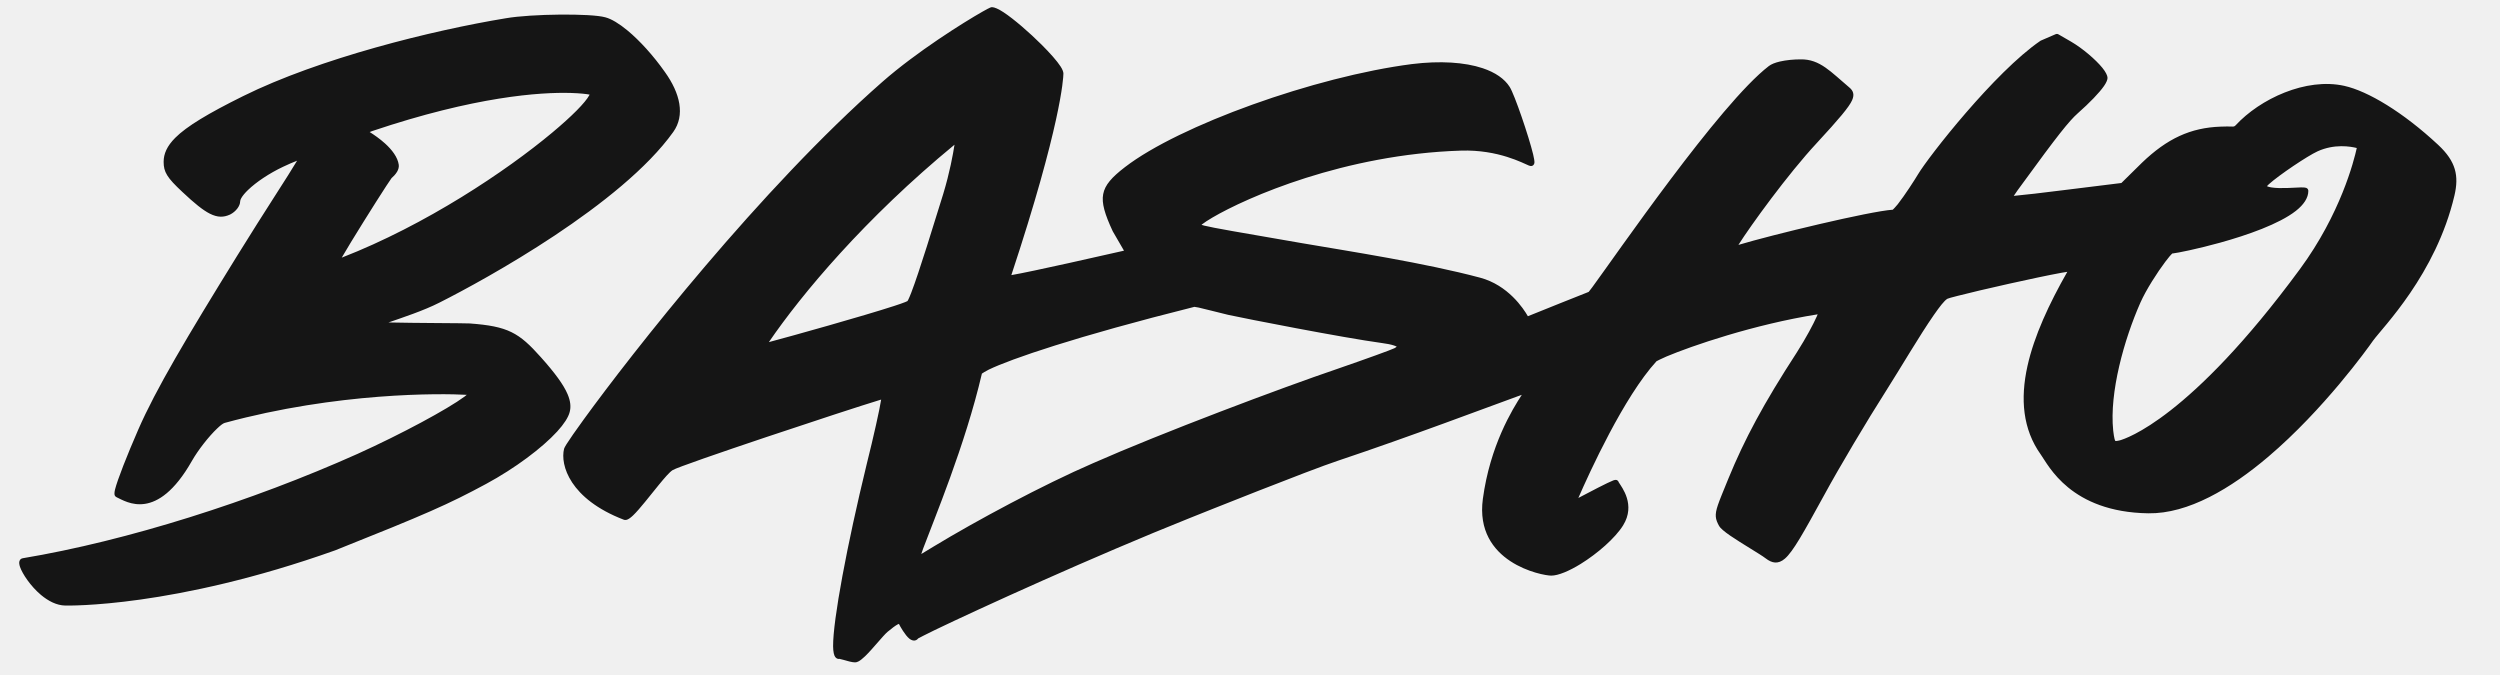
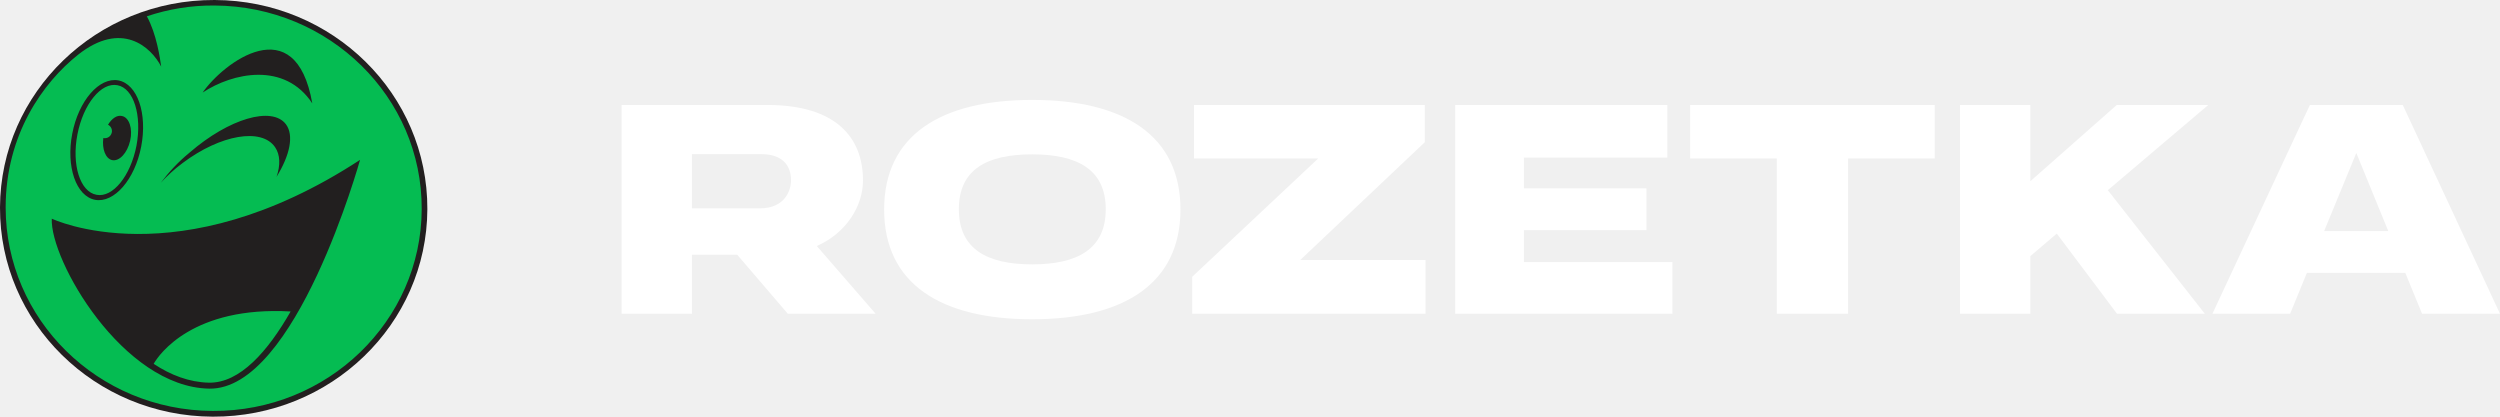
- <svg xmlns="http://www.w3.org/2000/svg" viewBox="0 0 300 81" xml:space="preserve" style="fill-rule:evenodd;clip-rule:evenodd;stroke-linejoin:round;stroke-miterlimit:2">
-   <path d="M105.738 47.952c-.186 1.197-.874 4.309-1.758 7.847v.002c-2.323 9.55-4.033 18.63-4.008 21.756.006.664.114 1.1.257 1.286.142.185.318.253.52.223.037.008.275.06.465.116.454.133 1.027.303 1.391.303.113 0 .248-.032.396-.107.225-.113.512-.342.824-.643.921-.89 2.129-2.445 2.689-2.921.535-.443.91-.722 1.18-.871.058-.033.127-.06.176-.077.128.271.738 1.36 1.255 1.774.231.185.464.252.655.22.143-.024.282-.095.396-.246.152-.08.953-.504 1.977-.997 5.195-2.504 19.13-8.865 30.681-13.476 1.351-.539 14.2-5.695 17.849-6.899h.002c8.549-2.861 17.93-6.42 21.444-7.688.172-.063.335-.12.485-.172-1.121 1.73-3.799 6.051-4.67 12.474-1.039 7.668 7.109 9.219 8.203 9.219.832 0 2.152-.549 3.53-1.401 2.007-1.241 4.155-3.104 5.102-4.64 1.521-2.466-.156-4.553-.516-5.135l-.013-.023a.374.374 0 0 0-.064-.135c-.05-.067-.129-.137-.266-.154-.046-.006-.156-.002-.31.055-.602.22-2.894 1.418-4.209 2.114 1.309-3 5.474-12.152 9.379-16.406.032-.018.573-.308 1.195-.57 2.964-1.248 10.478-3.845 18.145-5.061-.032.08-.067.165-.106.252-.414.931-1.259 2.528-2.385 4.304-4.031 6.208-6.288 10.442-8.224 15.16 0 0 0 .001-.001.001-.614 1.52-1.029 2.489-1.262 3.185-.394 1.179-.313 1.663.159 2.511.139.25.635.671 1.308 1.134 1.411.972 3.62 2.236 4.251 2.724.413.319.786.49 1.147.512.383.023.767-.11 1.181-.466.983-.844 2.25-3.141 4.696-7.592 0-.001 0-.002.001-.002 1.803-3.327 5.17-8.979 7.496-12.627 1.628-2.555 3.984-6.584 5.692-9.032.687-.986 1.249-1.712 1.612-1.93.102-.055.534-.169 1.184-.337 2.833-.732 9.552-2.244 12.511-2.783.252-.046.494-.084.698-.114-2.168 3.805-3.979 7.675-4.785 11.317-.867 3.915-.577 7.572 1.617 10.633.903 1.258 3.541 6.886 12.887 7.028 4.788.073 9.916-2.978 14.404-6.795 6.646-5.654 11.895-12.956 12.56-13.915 1.135-1.58 7.547-7.954 9.77-17.414.557-2.369.193-4.092-1.949-6.088-4.225-3.938-8.44-6.451-11.258-7.08-4.608-1.029-10.133 1.569-13.053 4.737-.149.162-.254.15-.511.145-.276-.006-.667-.024-1.273.009-3.625.124-6.431 1.436-9.439 4.32l-2.482 2.444-6.703.829c-2.708.35-5.098.614-6.212.717.253-.384.629-.914 1.058-1.486.001-.002.002-.003.003-.004 4.146-5.699 5.575-7.496 6.612-8.413 1.462-1.29 2.6-2.483 3.154-3.278.294-.422.426-.766.426-.979 0-.266-.212-.709-.623-1.211-.804-.983-2.352-2.319-3.739-3.129l-1.528-.884a.378.378 0 0 0-.337-.019l-1.766.763a.383.383 0 0 0-.063.034c-5.484 3.75-13.434 13.916-14.688 16.021l-.001.001c-.361.611-1.575 2.499-2.425 3.584-.229.292-.531.594-.598.659-2.758.179-14.532 3.021-18.526 4.223l.014-.023c1.425-2.255 5.916-8.471 9.402-12.213.001-.001.001-.001.001-.002 2.676-2.897 3.871-4.315 4.229-5.129.162-.369.178-.65.116-.884-.064-.239-.214-.44-.443-.632-1.129-.951-2.002-1.791-2.865-2.389-.921-.639-1.834-1.013-3.002-.992-.798 0-1.724.083-2.485.261-.551.129-1.019.313-1.314.539-5.892 4.516-18.48 22.875-21.202 26.561-.18.244-.356.464-.42.543-.779.295-5.964 2.383-7.295 2.92-.537-.939-2.38-3.731-5.736-4.627-6.652-1.777-15.525-3.139-21.397-4.145-7.645-1.322-10.588-1.821-11.718-2.104a4.196 4.196 0 0 1-.314-.093c.03-.026.062-.054.096-.08.259-.202.667-.47 1.208-.788 4.122-2.42 15.828-7.591 29.831-8.037 4.496-.144 7.512 1.544 8.157 1.795.148.057.253.06.303.053a.377.377 0 0 0 .226-.111c.053-.052.117-.146.13-.301.013-.152-.038-.501-.153-.979-.514-2.133-2.231-7.189-2.818-8.103-.616-.975-1.732-1.74-3.237-2.243-2.154-.72-5.122-.914-8.489-.496h-.002c-11.627 1.494-27.936 7.357-34.436 12.364-1.587 1.222-2.405 2.135-2.614 3.239-.206 1.088.187 2.395 1.138 4.444.005.01.01.02.016.03l1.342 2.315c-2.206.504-11.128 2.53-13.518 2.933 5.935-17.94 6.248-23.631 6.248-24.19 0-.188-.105-.484-.335-.841-.421-.654-1.272-1.614-2.277-2.617-1.492-1.488-3.326-3.074-4.567-3.892-.611-.403-1.11-.615-1.388-.615-.034 0-.107.007-.209.048-.142.058-.468.227-.936.493-2.243 1.272-7.901 4.815-12.014 8.424C91.289 22.63 75.792 42.423 70.054 50.326c-1.01 1.39-1.718 2.414-2.07 2.971-.184.291-.277.484-.295.556-.485 1.949.702 6.029 7.153 8.508.114.044.255.053.42-.005.179-.064.427-.238.711-.509.807-.772 2.04-2.387 3.108-3.69.672-.818 1.266-1.513 1.637-1.744.976-.609 20.785-7.181 24.824-8.403.068-.02.134-.04.196-.058ZM35.651 19.284c-.993 1.7-3.865 6.025-7.204 11.43-6.061 9.81-9.745 16-11.851 20.827-1.334 3.059-2.518 6.066-2.796 7.213-.081.334-.075.563-.041.659.047.133.131.207.221.249.609.283 1.818 1.043 3.408.802 1.558-.235 3.527-1.434 5.64-5.152.742-1.306 2.03-2.944 3.025-3.888.376-.357.692-.617.915-.677 13.531-3.683 25.961-3.548 29.04-3.367-.081.07-.169.142-.259.209-2.022 1.5-7.601 4.51-12.841 6.875-12.701 5.689-27.674 10.44-40.176 12.524-.213.036-.359.165-.411.402-.031.141-.014.366.083.646.281.808 1.246 2.291 2.512 3.354.872.732 1.886 1.259 2.906 1.275.291.005 12.973.293 32.394-6.623a.069.069 0 0 0 .013-.005c10.907-4.347 13.563-5.515 18.111-7.97 3.471-1.877 6.72-4.315 8.526-6.29.817-.894 1.342-1.707 1.498-2.339.162-.615.098-1.304-.251-2.13-.477-1.126-1.506-2.541-3.206-4.439-2.634-2.958-3.945-3.718-8.543-4.056-.507-.037-6.755-.044-9.745-.119 1.629-.564 4.262-1.43 6.131-2.389 5.612-2.826 21.85-11.784 28.045-20.476 1.43-2.006.832-4.62-1.003-7.182-1.394-1.98-3.023-3.769-4.482-4.981-1.009-.838-1.945-1.401-2.673-1.589-1.718-.487-8.873-.416-11.927.112-8.825 1.451-22.385 4.81-31.549 9.351-4.215 2.089-6.765 3.626-8.134 4.999-.989.992-1.391 1.917-1.391 2.887 0 1.208.392 1.881 2.248 3.607 1.442 1.36 2.466 2.189 3.295 2.606.932.47 1.651.46 2.416.112.004-.002.009-.004.013-.006.701-.351 1.211-1.031 1.211-1.58 0-.115.053-.245.135-.392.164-.294.446-.626.812-.979.971-.936 2.526-1.988 4.22-2.788.001 0 .003-.001.004-.002.594-.288 1.211-.543 1.661-.72Zm107.676 17.538c.037.005.274.034.5.083.779.169 2.13.54 3.561.877.002 0 .004.001.005.001 2.012.443 13.717 2.736 18.423 3.379h.002c.61.08 1.088.176 1.432.288.138.046.252.092.339.142.006.004.013.008.019.012-.063.05-.162.124-.265.178-.408.202-3.474 1.314-6.819 2.468-6.753 2.292-21.151 7.711-29.351 11.329-6.038 2.617-14 6.89-19.112 9.989-.666.403-1.173.71-1.509.915.064-.198.142-.43.23-.667 1.267-3.41 5.038-12.371 7.044-20.98.081-.055.432-.292.835-.486 2.623-1.266 10.415-3.958 24.666-7.528Zm50.184 21.164v-.017.017Zm67.178-27.577c.03.001.062.001.097-.003.483-.05 2.861-.516 5.645-1.29 3.261-.906 7.073-2.241 9.068-3.807.953-.748 1.5-1.566 1.5-2.396 0-.128-.047-.275-.237-.364-.078-.036-.304-.069-.632-.061-.821.021-2.521.179-3.586-.001-.194-.032-.364-.075-.495-.138l-.019-.009c.064-.07.148-.157.232-.233 1.226-1.104 4.641-3.398 5.843-3.946 2.028-.924 3.972-.586 4.708-.4-.327 1.501-1.94 7.898-6.821 14.532-13.233 17.985-20.944 20.357-21.586 20.542-.178.043-.32.073-.437.082-.052.004-.093.011-.126-.006-.015-.008-.02-.027-.031-.047-.024-.047-.043-.105-.062-.174-.063-.233-.109-.563-.165-1.019-.475-4.562 1.307-10.941 3.268-15.367.671-1.516 2.026-3.623 2.995-4.907.36-.476.658-.836.841-.988ZM114.54 17.365c-.172 1.121-.572 3.346-1.358 5.927-1.058 3.398-2.871 9.348-3.839 11.848-.14.36-.26.646-.358.838-.029.057-.07.123-.088.151-.04.019-.156.075-.271.121-.303.121-.767.282-1.351.472-3.709 1.208-12.174 3.578-15.011 4.332 3.929-5.753 11.527-14.842 22.276-23.689Zm-43.786-6.011-.032.065c-.484.896-2.083 2.515-4.464 4.504-5.499 4.591-15.148 11.066-25.249 14.993 1.11-1.93 4.029-6.584 5.355-8.618.302-.464.579-.863.618-.919.192-.166.476-.445.662-.76.159-.267.245-.56.208-.841-.123-.91-.822-1.814-1.641-2.556-.64-.579-1.346-1.062-1.849-1.378 0-.001.313-.121.313-.121 12.346-4.152 20.156-4.678 23.839-4.567 1.174.036 1.916.134 2.24.198Zm189.64 18.945c.007.007.023.022.049.039.034.021.07.037.108.048a.299.299 0 0 1-.157-.087Zm-.003-.002c-.003-.003-.005-.006-.008-.009-.003-.004-.006-.007-.009-.01l.017.019Z" style="fill:#151515;fill-rule:nonzero" />
+ <svg xmlns="http://www.w3.org/2000/svg" width="240" height="40" viewBox="0 0 240 40" fill="none">
+   <path d="M41.026 20.088C40.98 31.136 31.741 40.044 20.422 40C9.104 39.956 -0.045 30.959 0 19.912C0.045 8.864 9.285 -0.044 20.603 0C31.944 0.044 41.071 9.041 41.026 20.088Z" fill="#221F1F" />
+   <path d="M27.901 29.901C25.732 33.693 23.043 36.803 20.039 36.736C18.164 36.692 16.379 36.009 14.752 34.928C15.272 34.002 18.548 29.372 27.901 29.901ZM40.484 20.088C40.438 30.827 31.447 39.515 20.423 39.449C9.398 39.404 0.543 30.65 0.543 19.912C0.543 12.944 4.112 7.938 7.501 5.248C11.658 1.963 14.481 4.476 15.475 6.395C15.362 5.579 15.024 3.242 14.097 1.566C16.131 0.882 18.322 0.507 20.604 0.529C31.628 0.596 40.529 9.328 40.484 20.088ZM19.451 8.887C22.343 6.968 27.336 5.91 29.979 9.923C28.375 0.75 21.439 6.02 19.451 8.887ZM15.43 17.552C16.04 16.891 16.741 16.229 17.554 15.634C21.168 12.922 25.122 12.238 26.41 14.134C26.907 14.862 26.929 15.877 26.545 16.979C27.833 14.906 28.239 12.988 27.449 11.93C26.116 10.165 21.982 11.378 18.209 14.642C17.102 15.546 16.176 16.56 15.43 17.552ZM9.127 19.184C10.957 19.515 12.945 17.244 13.555 14.068C14.165 10.893 13.194 8.071 11.364 7.718C9.534 7.387 7.546 9.658 6.936 12.834C6.326 15.987 7.297 18.831 9.127 19.184ZM34.565 15.347C17.057 26.792 4.971 20.992 4.971 20.992C4.79 24.961 11.771 37.155 20.084 37.31C28.42 37.464 34.565 15.347 34.565 15.347ZM7.433 12.9C7.998 9.989 9.715 7.872 11.274 8.181C12.832 8.468 13.646 11.069 13.103 13.98C12.539 16.891 10.822 19.008 9.263 18.699C7.681 18.412 6.868 15.81 7.433 12.9ZM10.754 15.369C11.454 15.524 12.222 14.686 12.493 13.517C12.764 12.348 12.403 11.268 11.703 11.136C11.228 11.025 10.731 11.378 10.37 11.974C10.686 12.128 10.844 12.525 10.686 12.856C10.551 13.164 10.234 13.319 9.918 13.252C9.782 14.289 10.121 15.215 10.754 15.369Z" fill="#05BC52" />
+   <path fill-rule="evenodd" clip-rule="evenodd" d="M84.877 20.11C84.877 12.966 90.35 9.592 99.09 9.592C107.873 9.592 113.324 12.988 113.324 20.11C113.324 27.233 107.873 30.65 99.09 30.65C90.328 30.65 84.877 27.255 84.877 20.11ZM92.05 20.088C92.05 23.881 94.72 25.38 99.09 25.38C103.437 25.38 106.152 23.903 106.152 20.088C106.152 16.273 103.437 14.818 99.09 14.818C94.72 14.818 92.05 16.273 92.05 20.088Z" fill="white" />
+   <path d="M136.784 13.649V10.077H114.626V15.215H126.544L114.45 26.571V30.121H136.85V24.961H124.822L136.784 13.649Z" fill="white" />
+   <path d="M158.058 22.095H146.295V25.16H160.552V30.121H139.697V10.077H160.066V15.127H146.295V18.082H158.058V22.095Z" fill="white" />
+   <path d="M162.251 15.215H170.571V30.121H177.413V15.215H185.733V10.077H162.251V15.215Z" fill="white" />
+   <path fill-rule="evenodd" clip-rule="evenodd" d="M230.665 10.077H221.749L212.392 30.121H219.851L221.462 26.196H230.908L232.519 30.121H240L230.665 10.077ZM223.117 22.183L226.207 14.686L229.275 22.183H223.117Z" fill="white" />
+   <path fill-rule="evenodd" clip-rule="evenodd" d="M82.847 17.332C82.847 13.098 80.132 10.077 73.666 10.077H59.675V30.121H66.428V24.454H70.775L75.63 30.121H84.061L78.411 23.616C81.236 22.381 82.847 19.779 82.847 17.332ZM66.428 14.796H73.07C75.123 14.796 75.939 15.899 75.939 17.31C75.939 18.258 75.365 20 72.96 20H66.428V14.796Z" fill="white" />
+   <path d="M194.913 17.398L203.211 10.077H211.995L202.35 18.258L211.664 30.121H203.233L197.451 22.425L194.913 24.587V30.121H188.16V10.077H194.913V17.398Z" fill="white" />
</svg>
